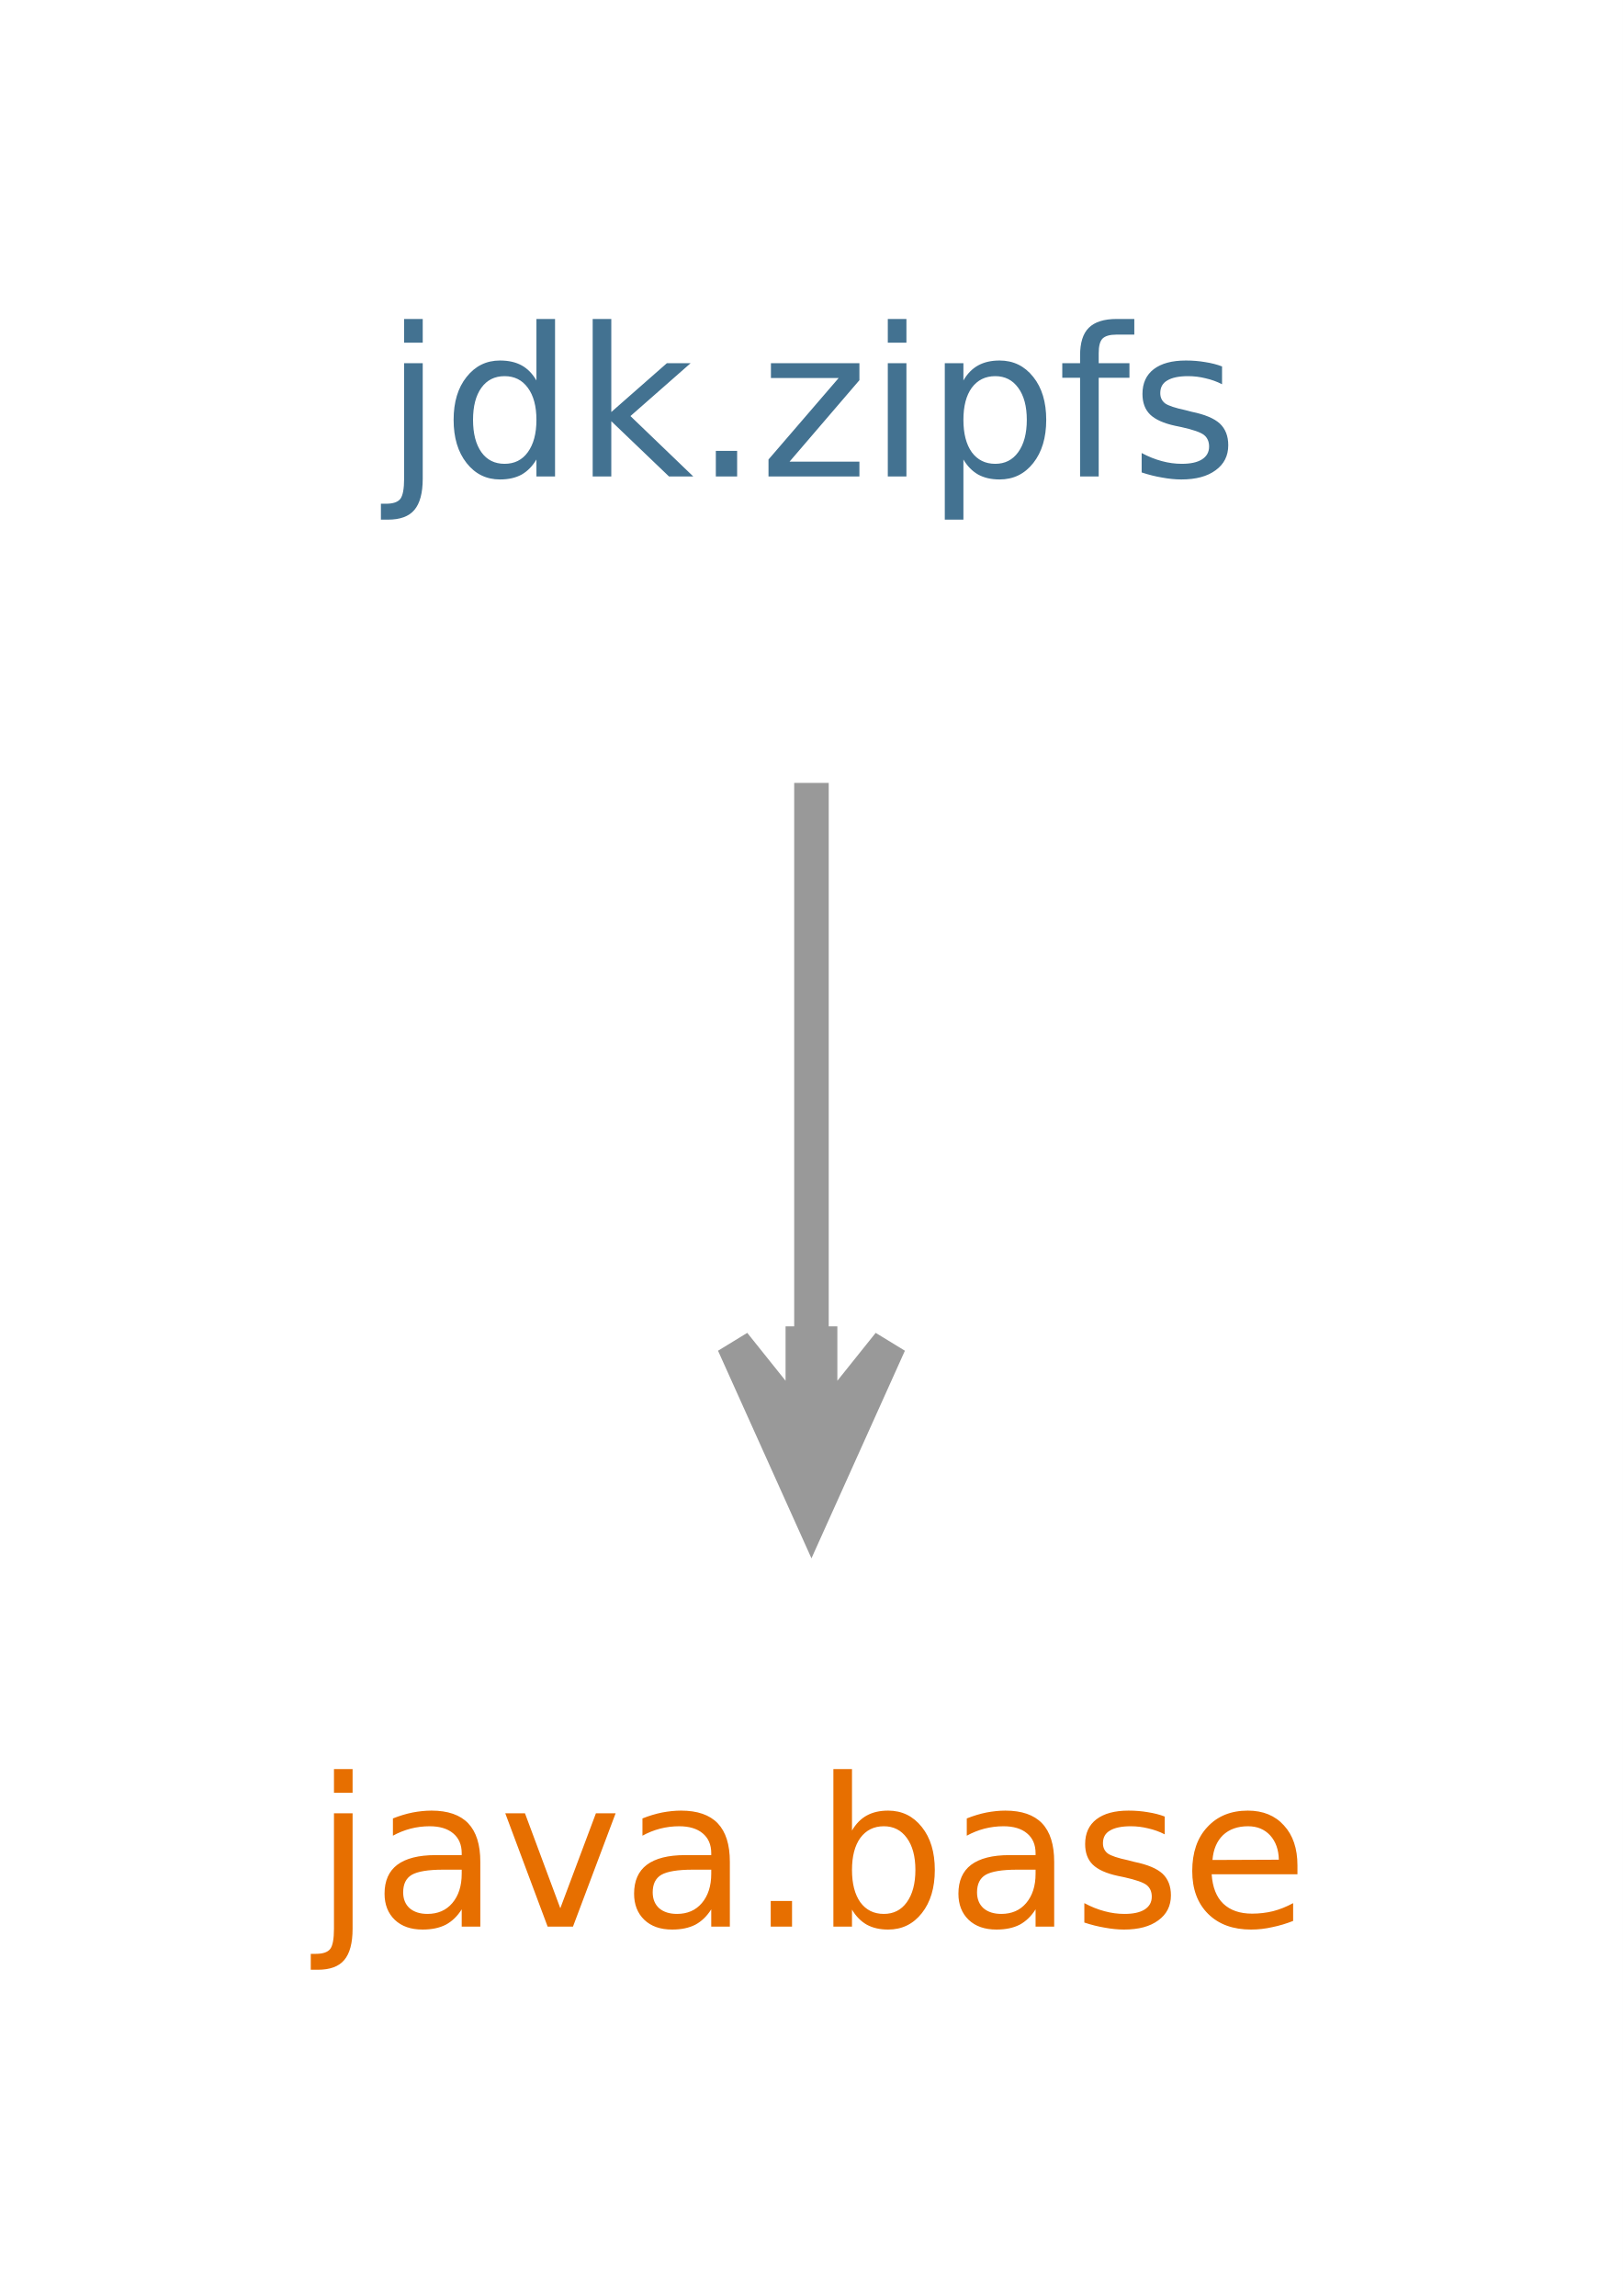
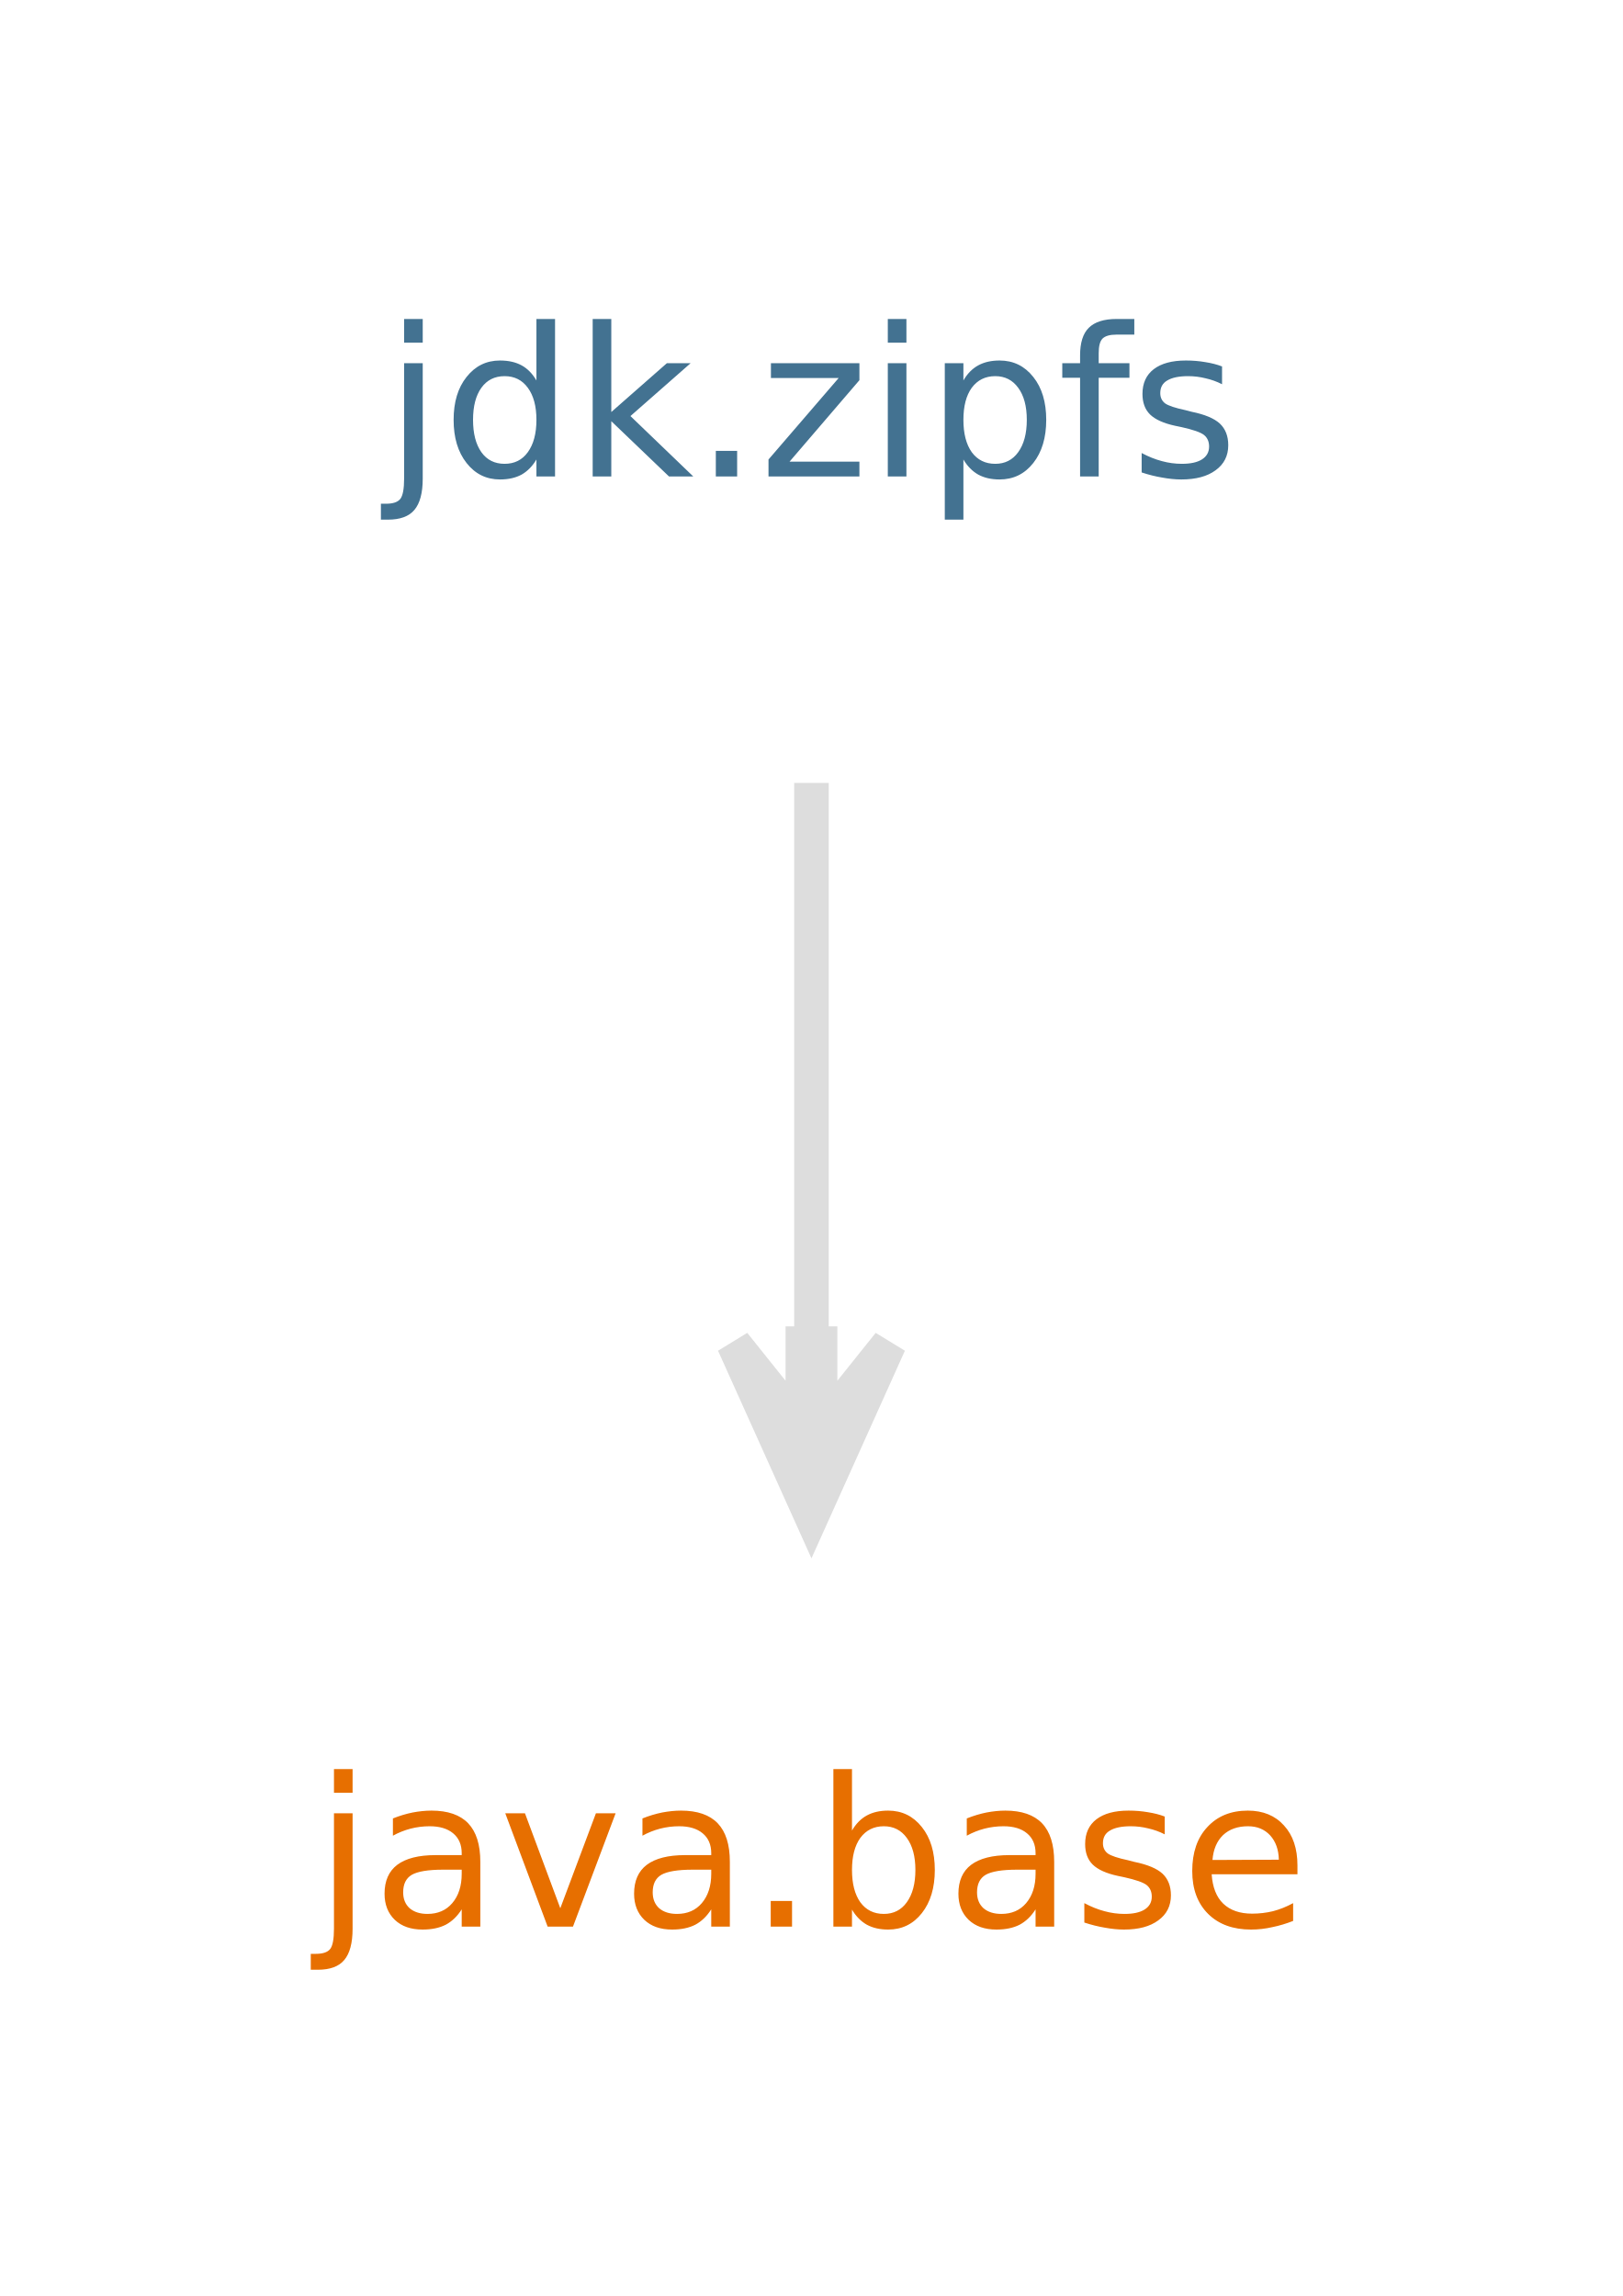
<svg xmlns="http://www.w3.org/2000/svg" width="94pt" height="133pt" viewBox="0.00 0.00 94.00 133.00">
  <g id="graph0" class="graph" transform="scale(1 1) rotate(0) translate(4 129)">
    <polygon fill="white" stroke="none" points="-4,4 -4,-129 90,-129 90,4 -4,4" />
    <g id="node1" class="node">
      <text text-anchor="middle" x="43" y="-17.4" font-family="DejaVuSans" font-size="12.00" fill="#e76f00">java.base</text>
    </g>
    <g id="node2" class="node">
      <text text-anchor="middle" x="43" y="-101.4" font-family="DejaVuSans" font-size="12.00" fill="#437291">jdk.zipfs</text>
    </g>
    <g id="edge1" class="edge">
-       <path fill="none" stroke="#999999" stroke-width="2" d="M43,-83.65C43,-73.981 43,-62.15 43,-51.416" />
-       <polygon fill="#999999" stroke="#999999" stroke-width="2" points="43,-41.167 47.5,-51.167 43.5,-46.167 43.5,-51.167 43,-51.167 42.5,-51.167 42.5,-46.167 38.5,-51.167 43,-41.167 43,-41.167" />
+       <path fill="none" stroke="#dddddd" stroke-width="2" d="M43,-83.65C43,-73.981 43,-62.15 43,-51.416" />
+       <polygon fill="#dddddd" stroke="#dddddd" stroke-width="2" points="43,-41.167 47.5,-51.167 43.5,-46.167 43.5,-51.167 43,-51.167 42.5,-51.167 42.5,-46.167 38.5,-51.167 43,-41.167 43,-41.167" />
    </g>
  </g>
</svg>
